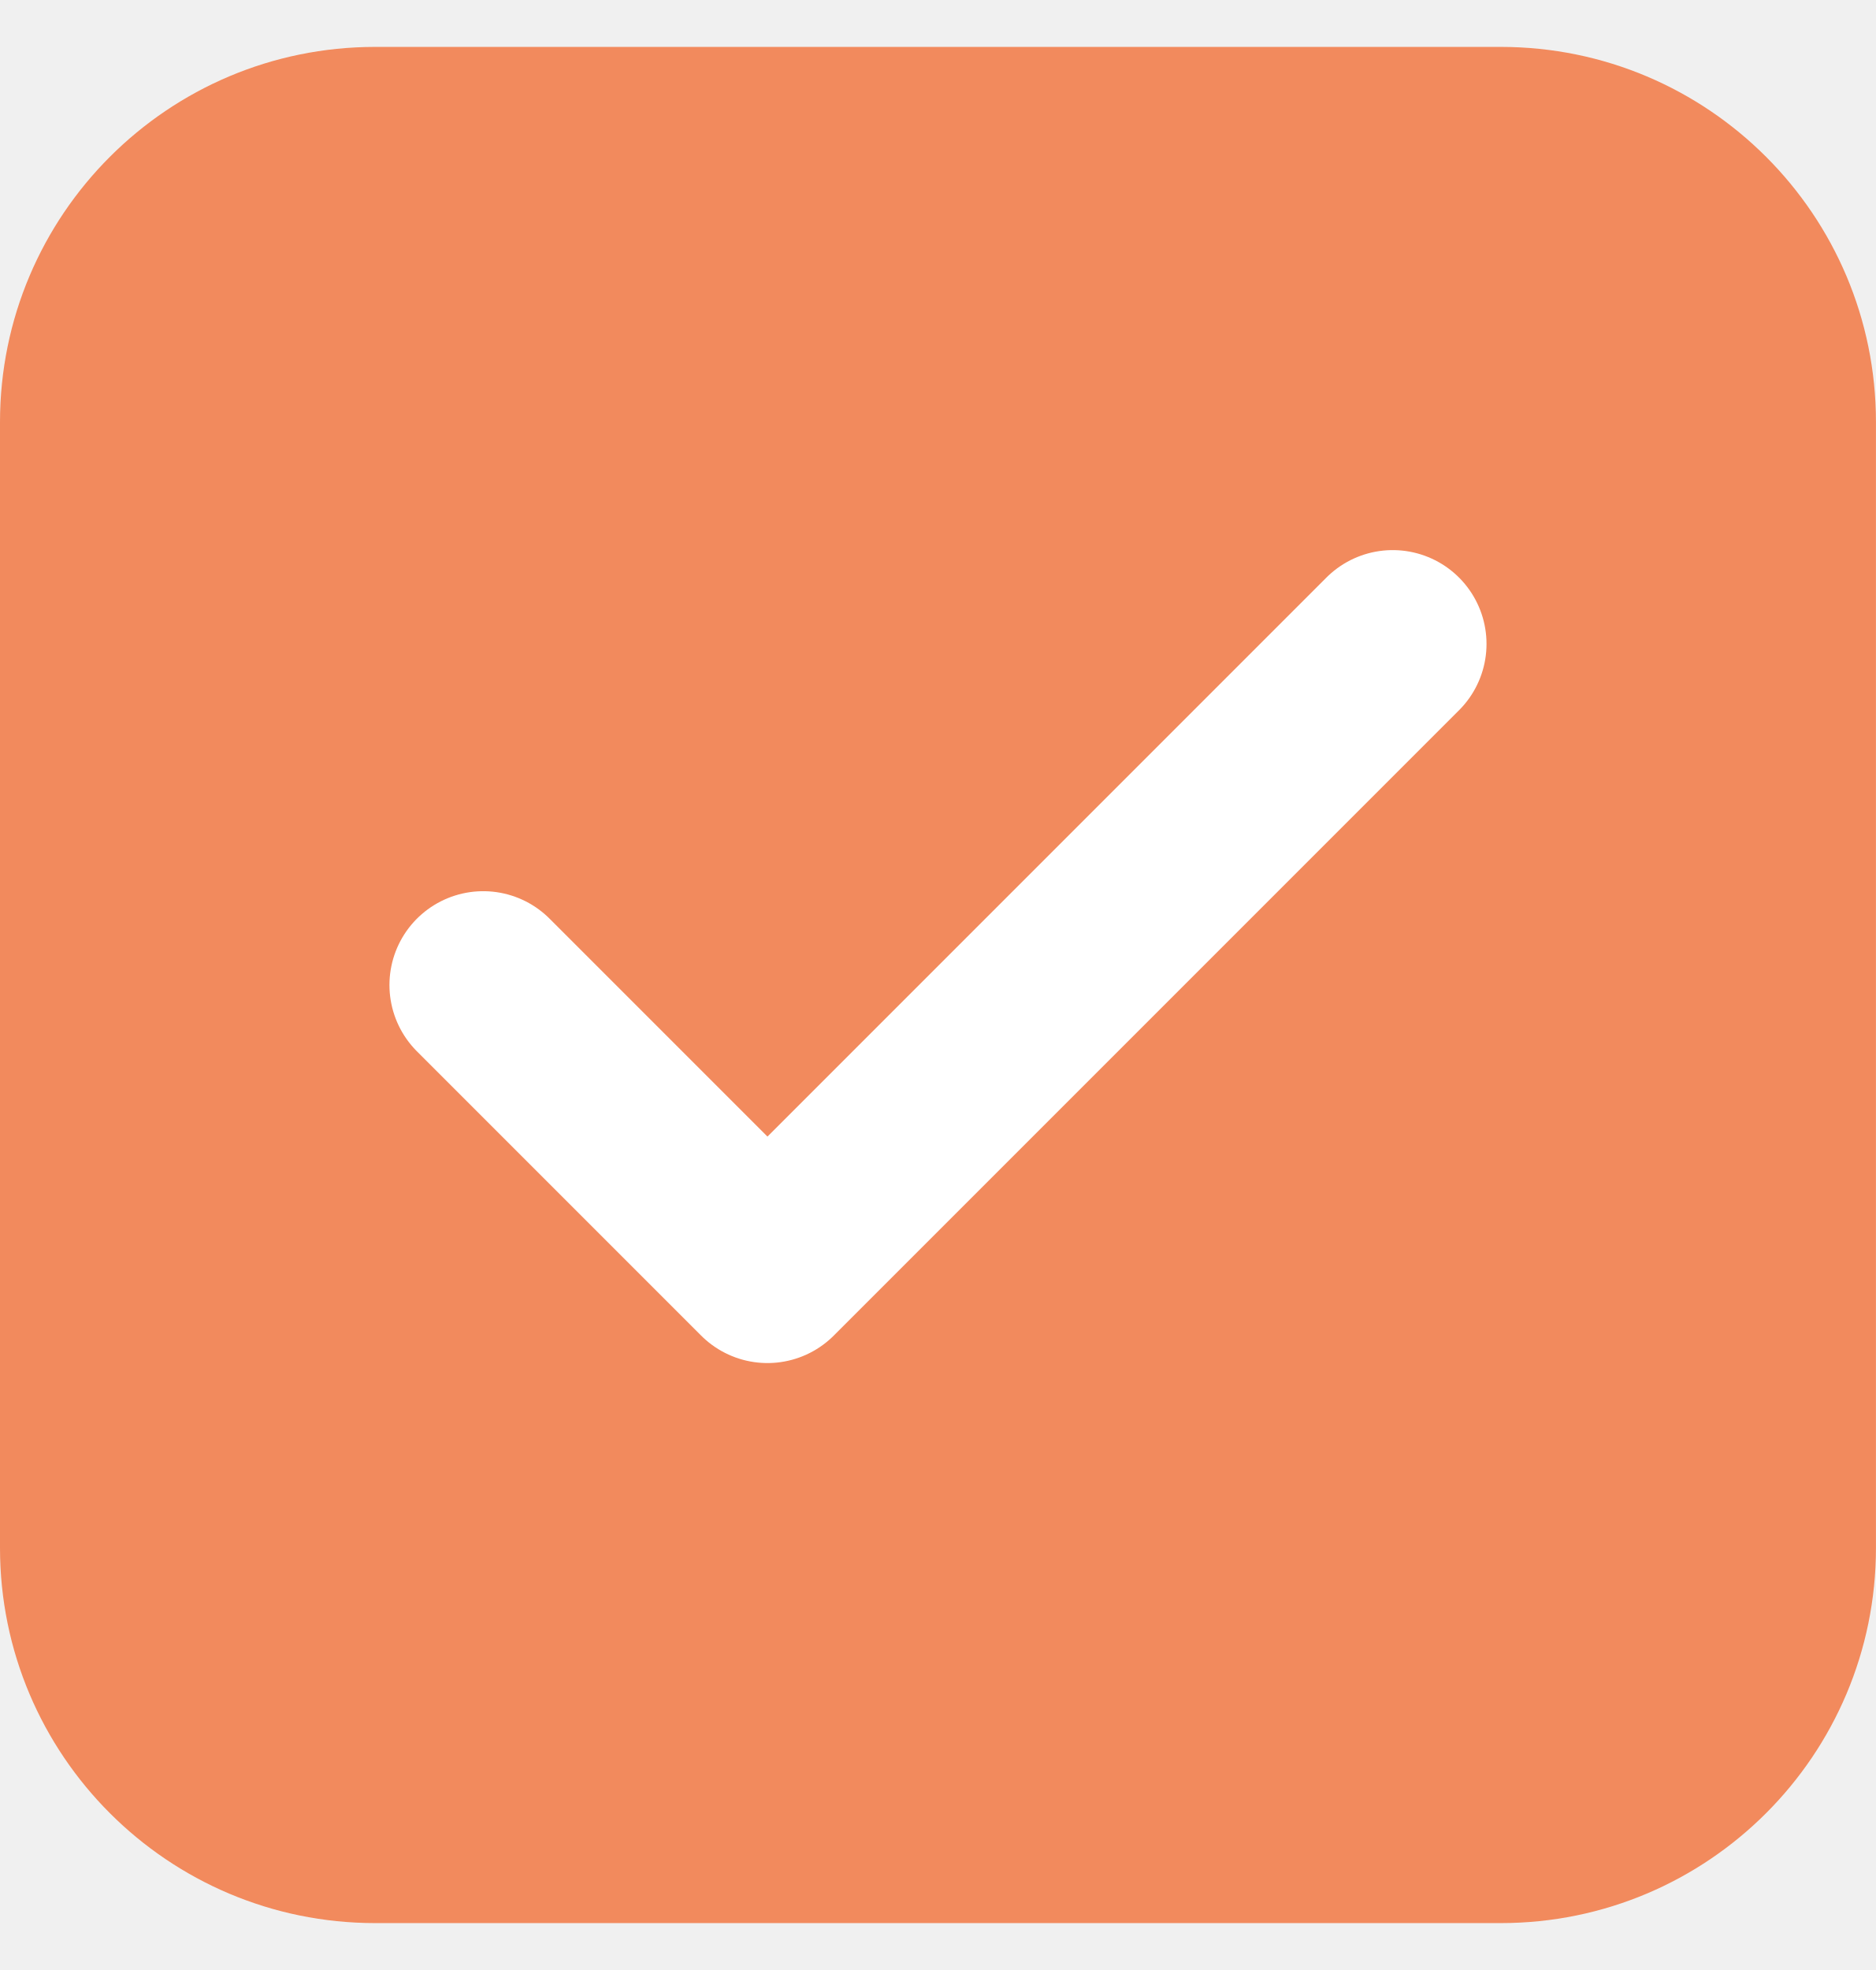
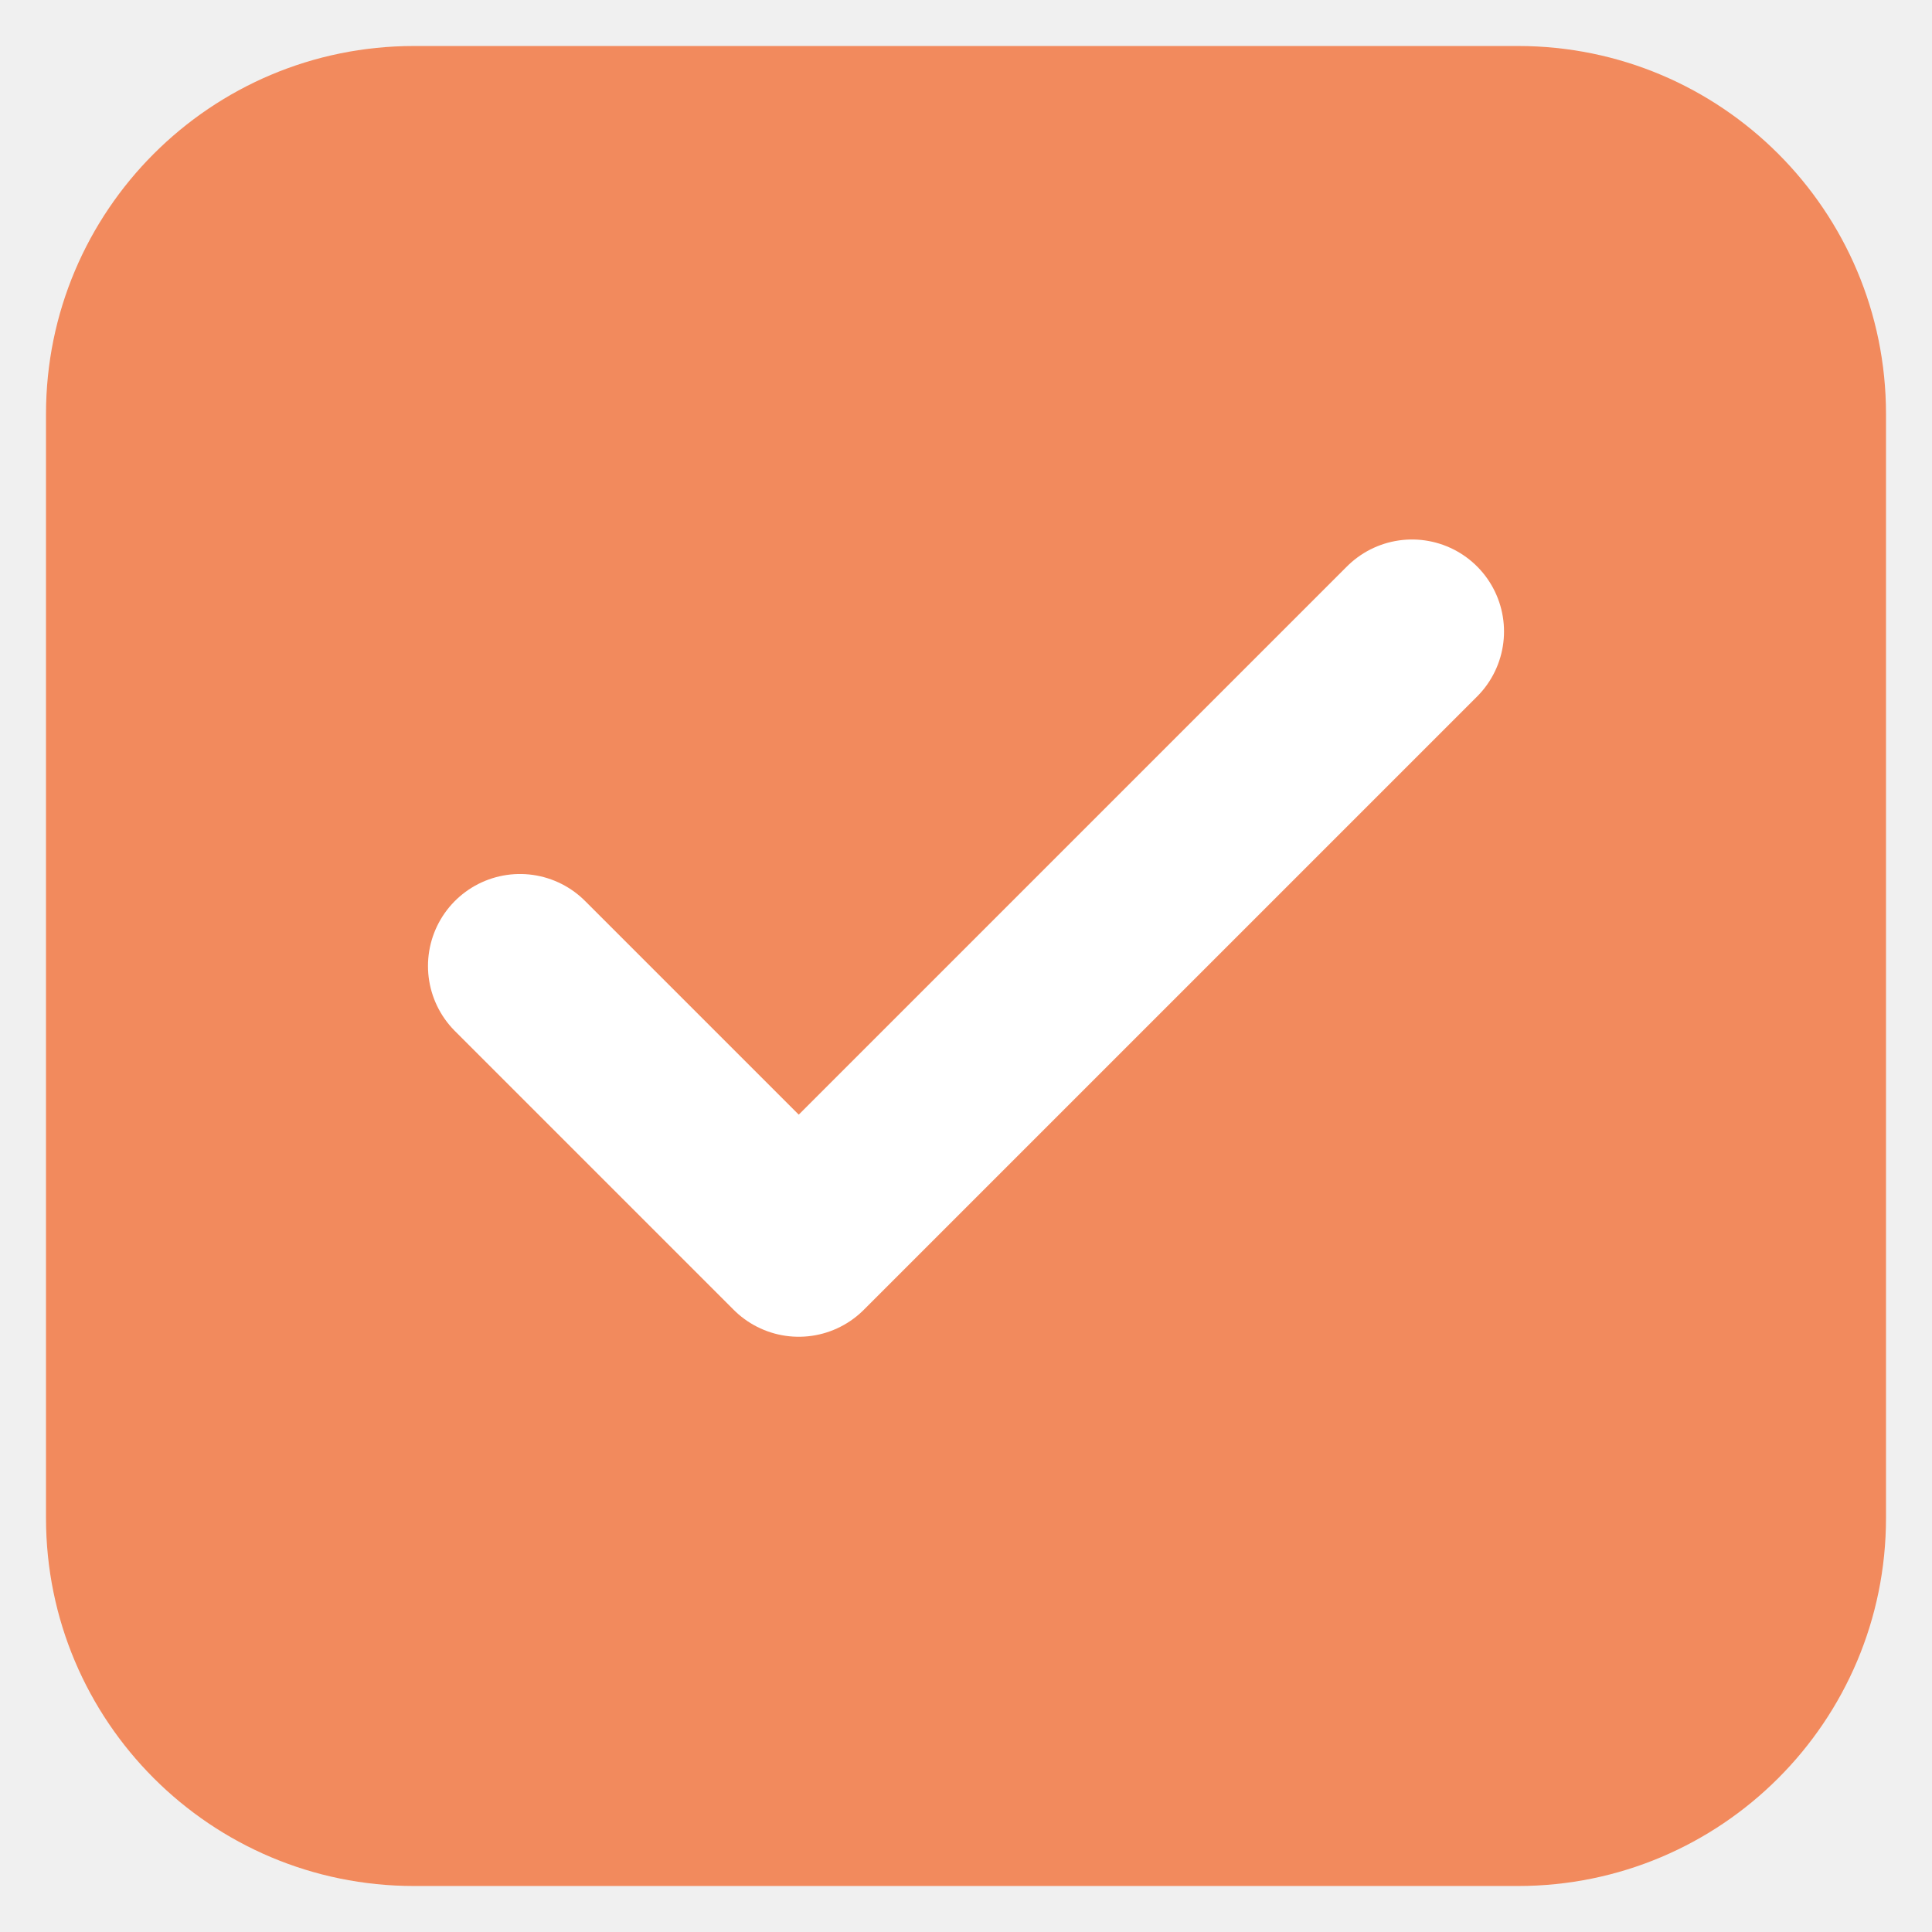
- <svg xmlns="http://www.w3.org/2000/svg" width="20" height="21" viewBox="0 0 20 21" fill="none">
+ <svg xmlns="http://www.w3.org/2000/svg" width="20" height="20" viewBox="0 0 20 21" fill="none">
  <rect y="0.5" width="20" height="20" rx="4" fill="#F28A5D" />
  <path d="M14.848 6.864L8.182 13.53L5.152 10.5" stroke="white" stroke-width="2" stroke-linecap="round" stroke-linejoin="round" />
</svg>
